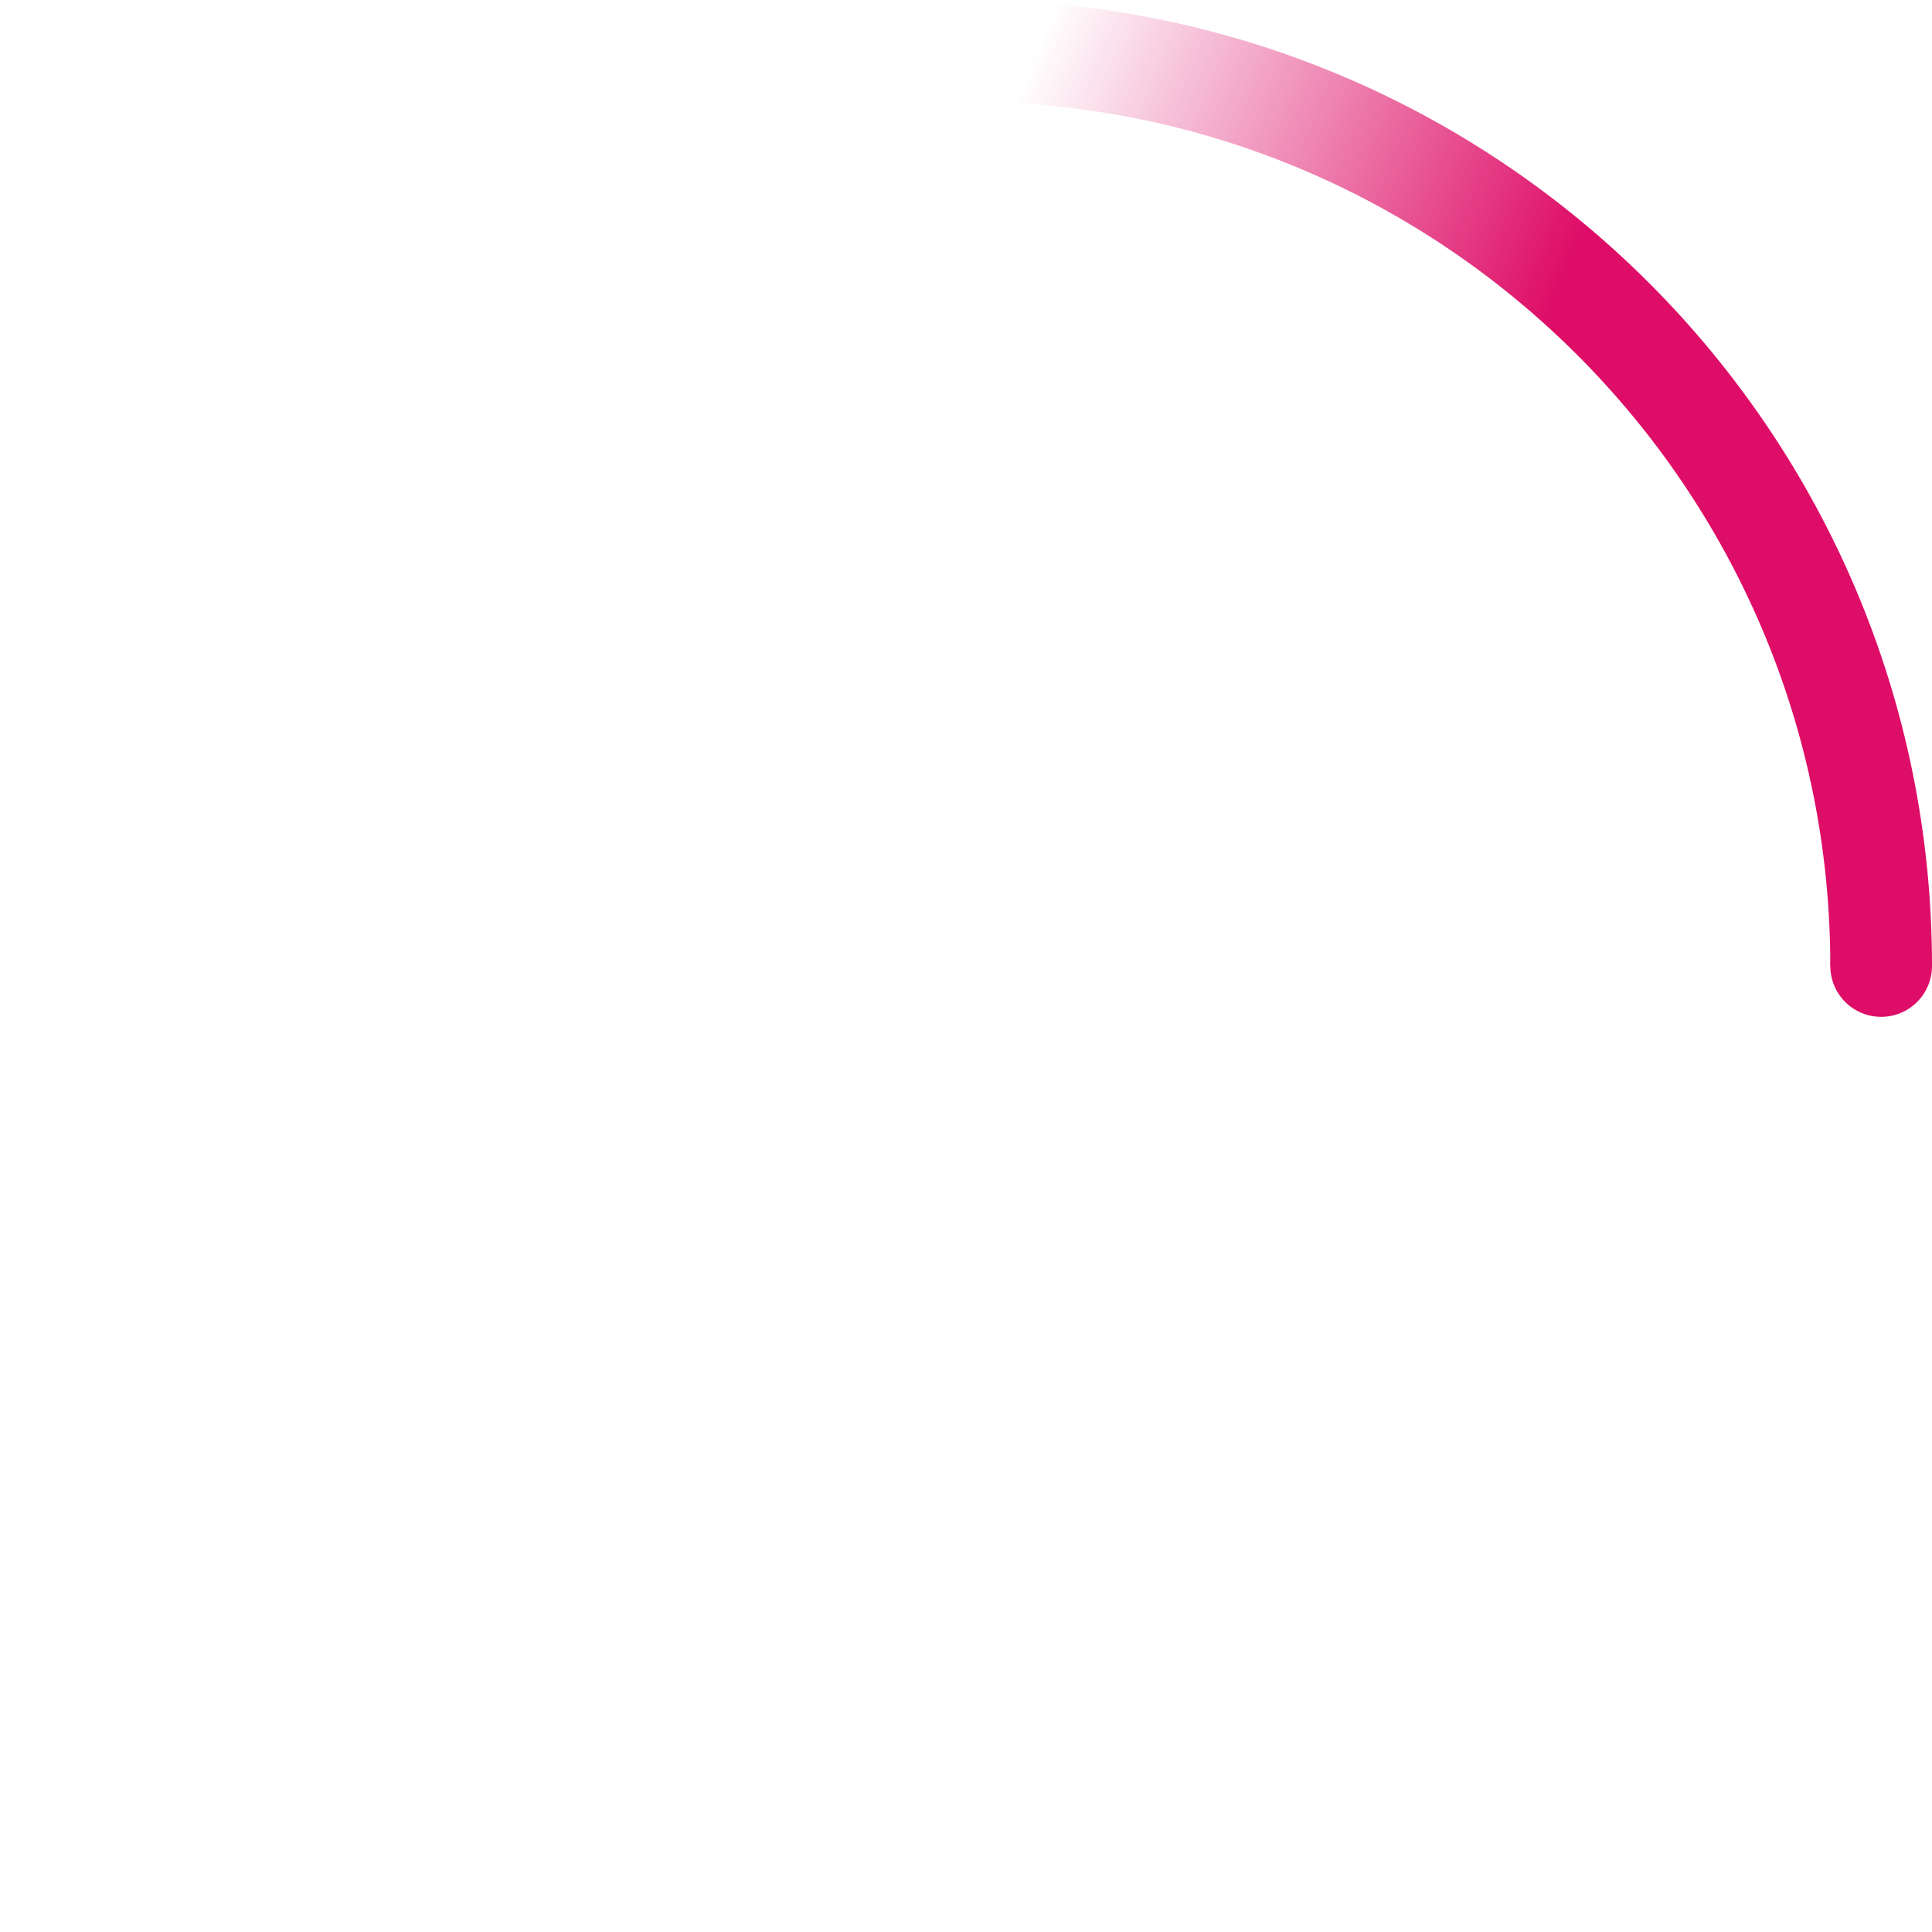
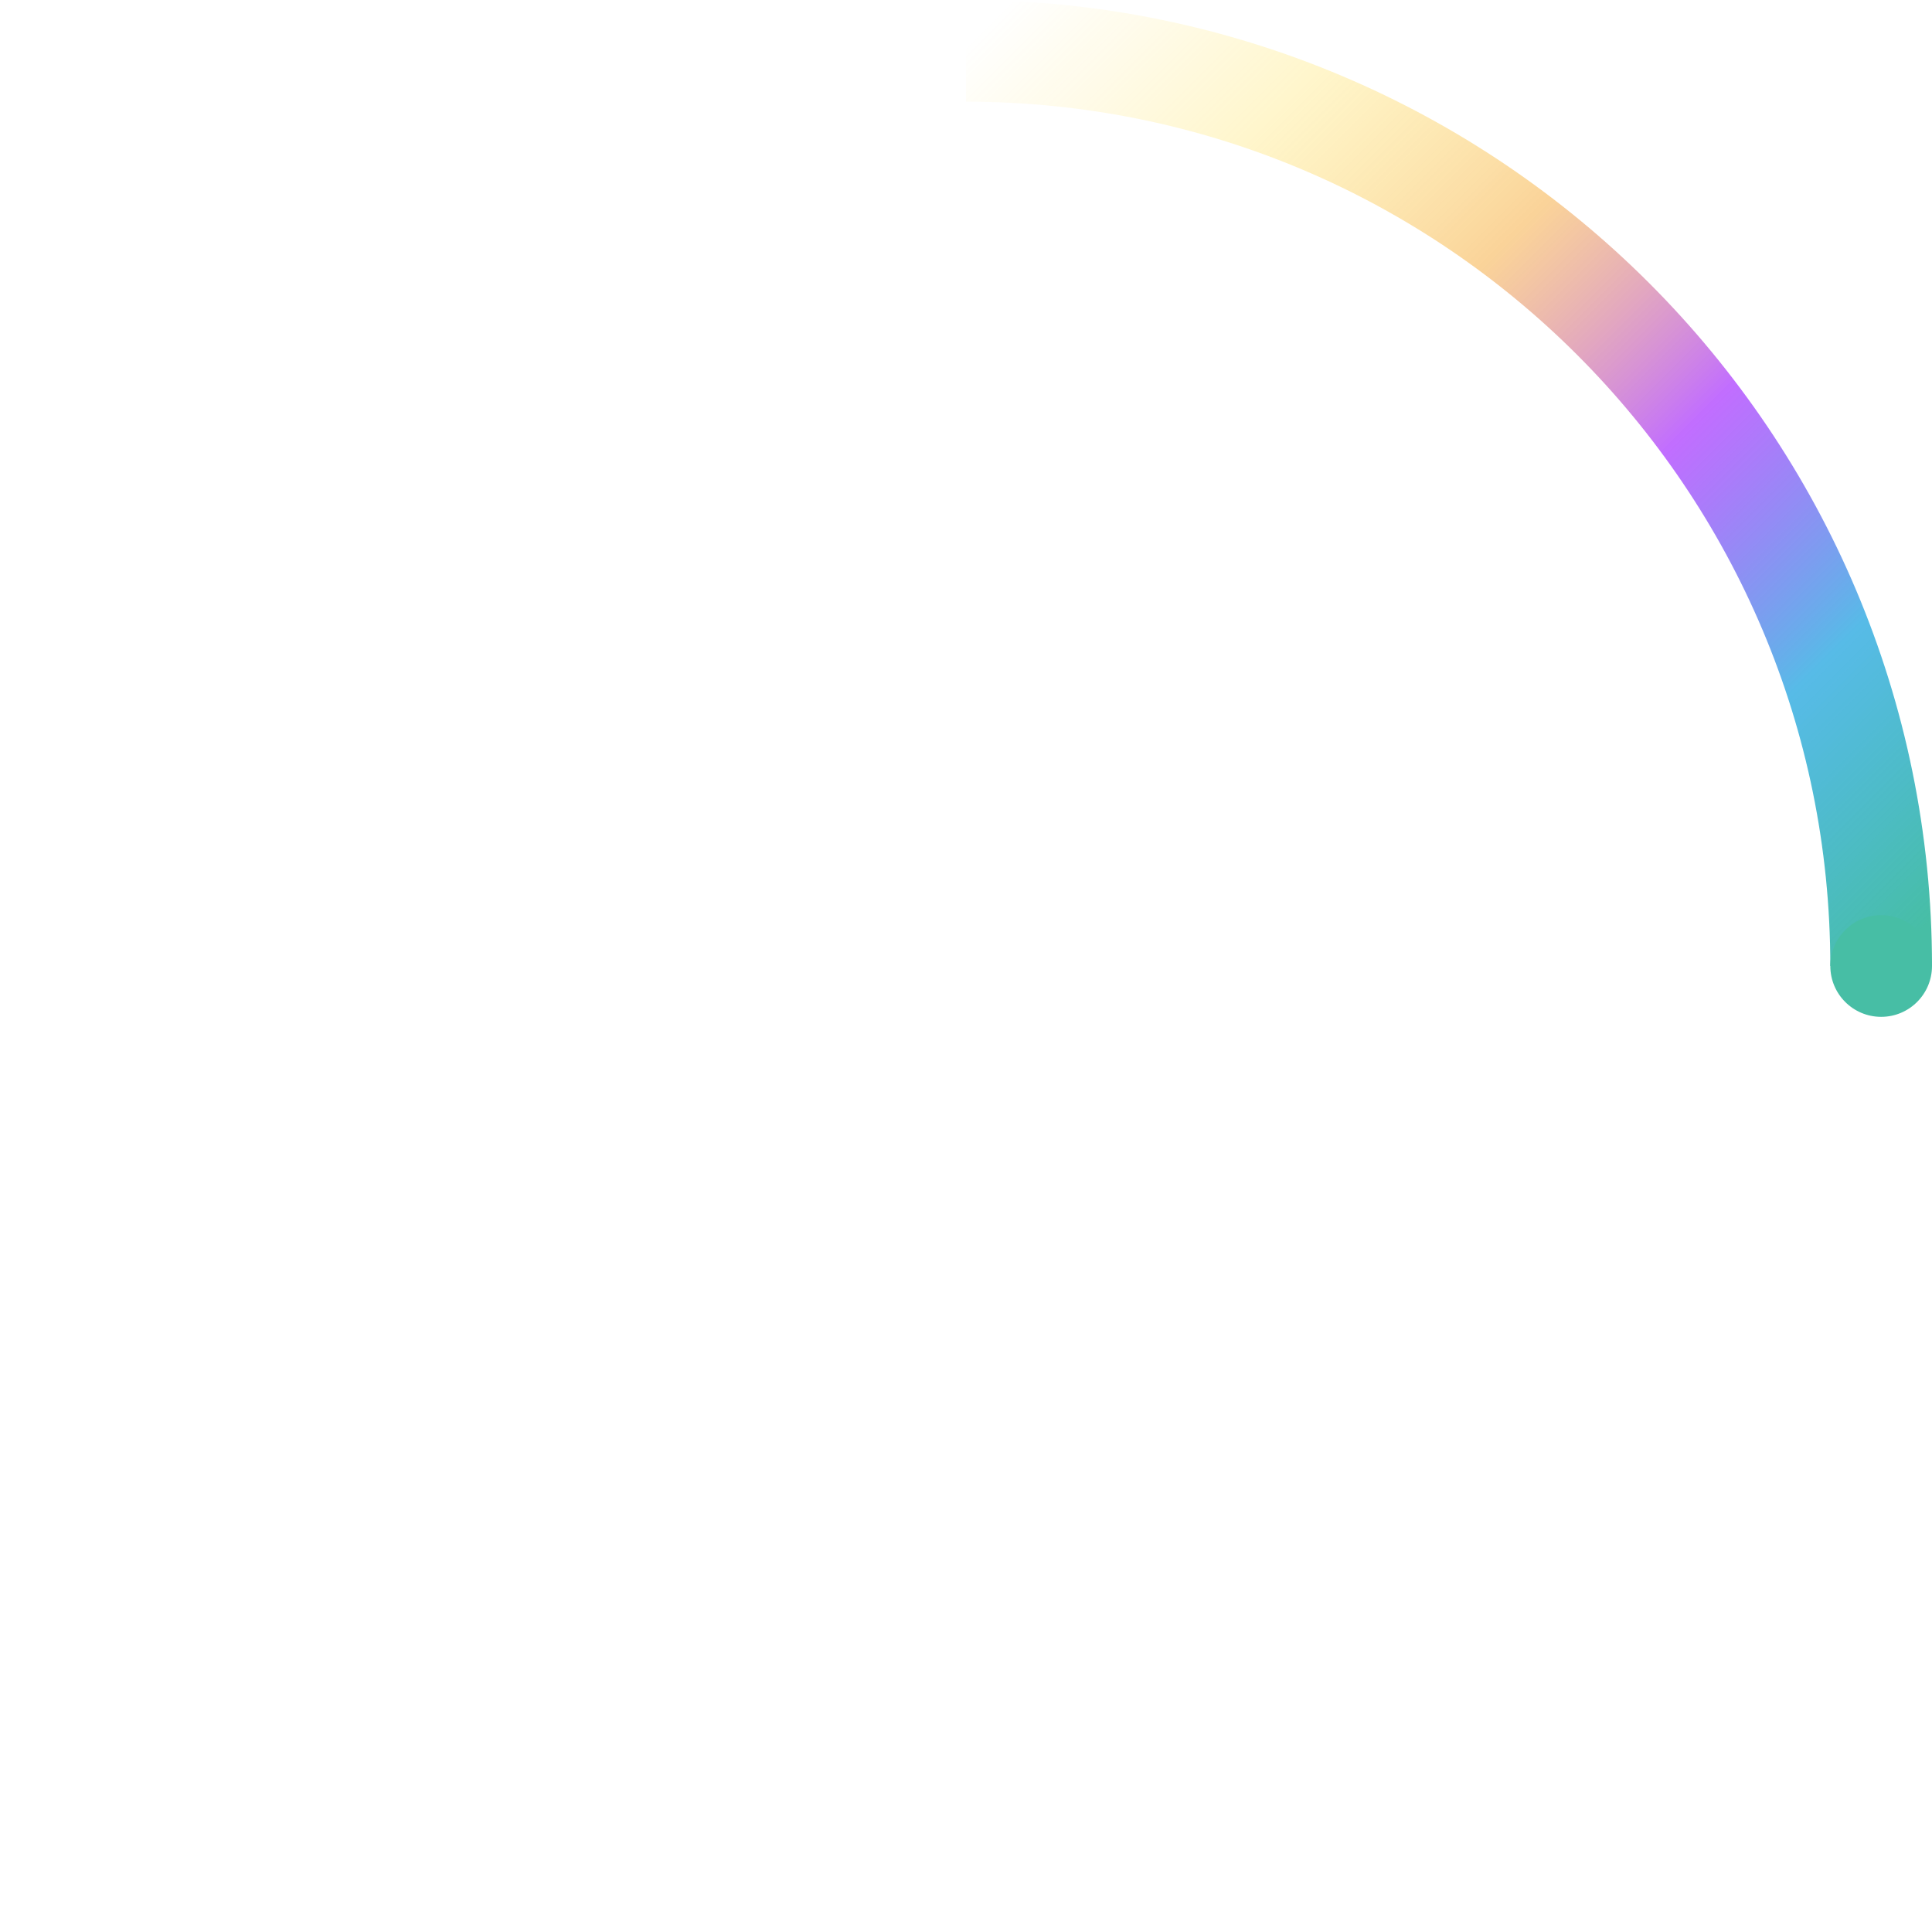
<svg xmlns="http://www.w3.org/2000/svg" width="50" height="50" viewBox="0 0 38 38">
  <defs>
-     <linearGradient x1="8.042%" y1="0%" x2="65.682%" y2="23.865%" id="a">
-       <stop stop-color="#DE0D67" stop-opacity="0" offset="0%" />
-       <stop stop-color="#DE0D67" stop-opacity=".631" offset="63.146%" />
-       <stop stop-color="#DE0D67" offset="100%" />
+     <linearGradient x1="0%" y1="0%" x2="100%" y2="100%" id="a">
+       <stop offset="0%" style="stop-color:rgb(255,211,7);stop-opacity:0.00" />
+       <stop offset="20%" style="stop-color:rgb(255,211,7);stop-opacity:0.20" />
+       <stop offset="40%" style="stop-color:rgb(243,146,0);stop-opacity:0.40" />
+       <stop offset="60%" style="stop-color:rgb(152,13,255);stop-opacity:0.60" />
+       <stop offset="80%" style="stop-color:rgb(45,170,225);stop-opacity:0.80" />
+       <stop offset="100%" style="stop-color:rgb(71,190,165);stop-opacity:1.00" />
    </linearGradient>
  </defs>
  <g fill="none" fill-rule="evenodd">
    <g transform="translate(1 1)">
      <path d="M36 18c0-9.94-8.06-18-18-18" id="Oval-2" stroke="url(#a)" stroke-width="2">
        <animateTransform attributeName="transform" type="rotate" from="0 18 18" to="360 18 18" dur="0.9s" repeatCount="indefinite" />
      </path>
-       <circle fill="#DE0D67" cx="36" cy="18" r="1">
+       <circle fill="rgb(71,190,165)" cx="36" cy="18" r="1">
        <animateTransform attributeName="transform" type="rotate" from="0 18 18" to="360 18 18" dur="0.9s" repeatCount="indefinite" />
      </circle>
    </g>
  </g>
</svg>
